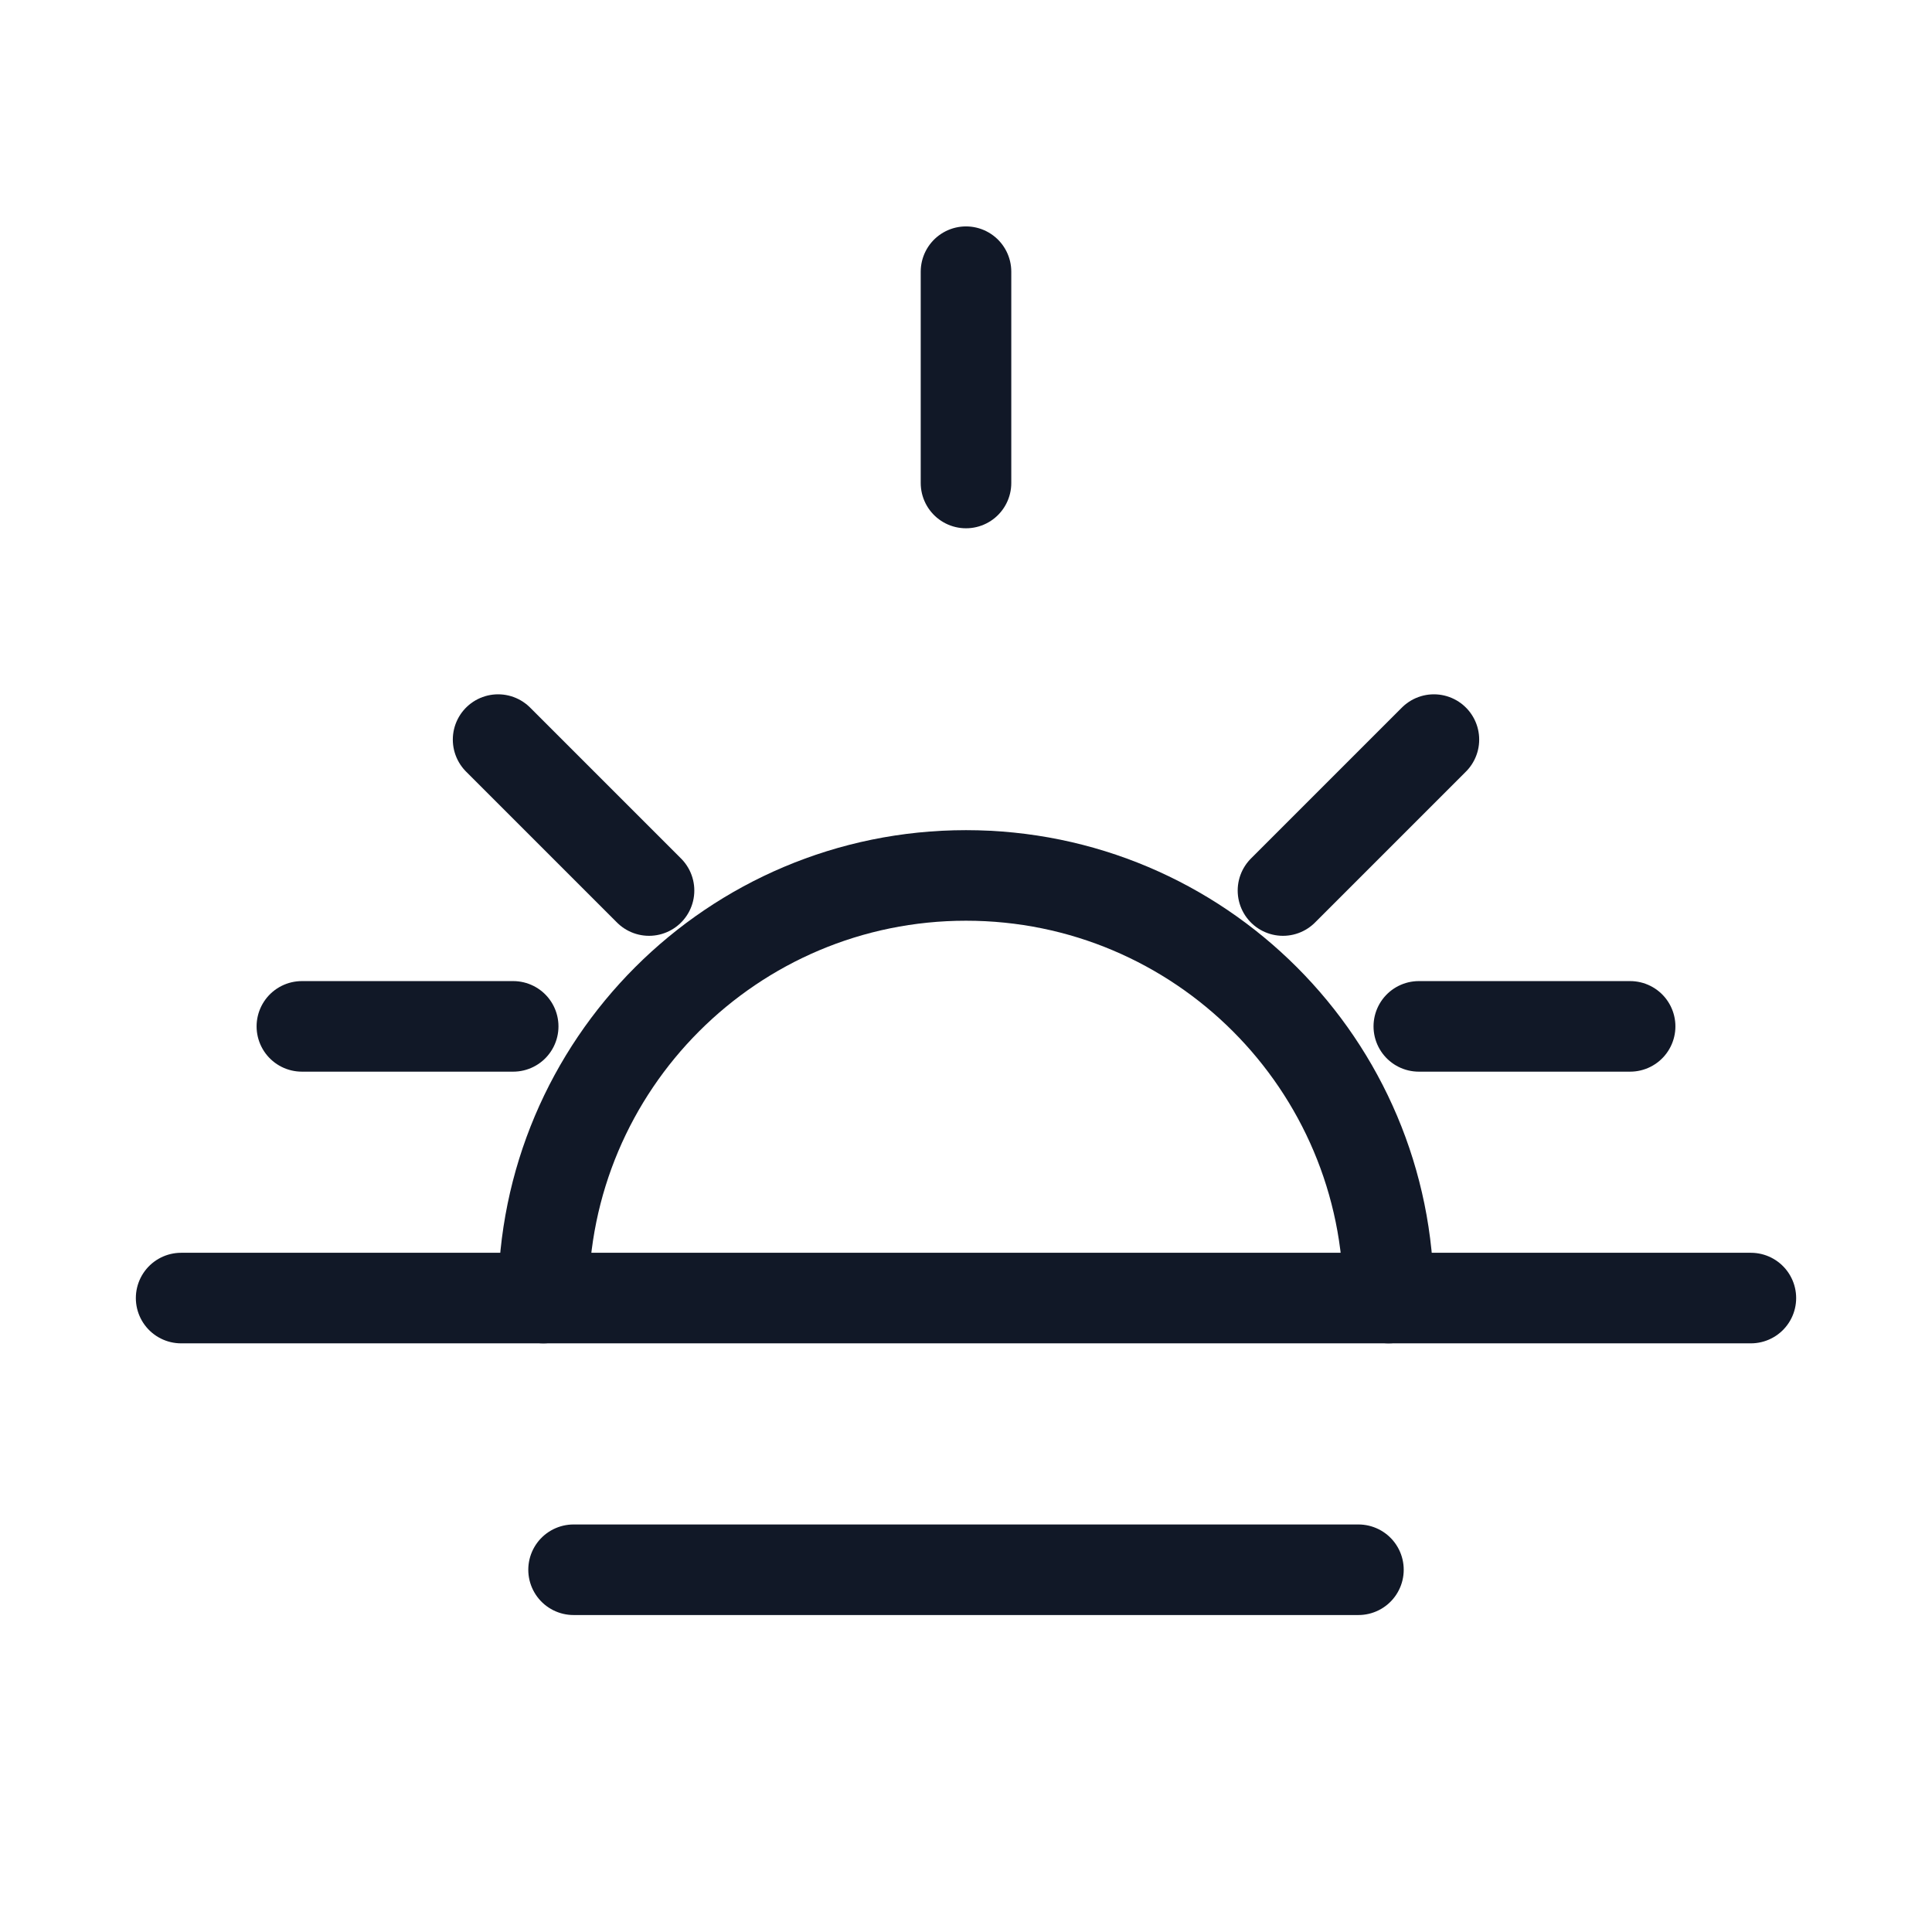
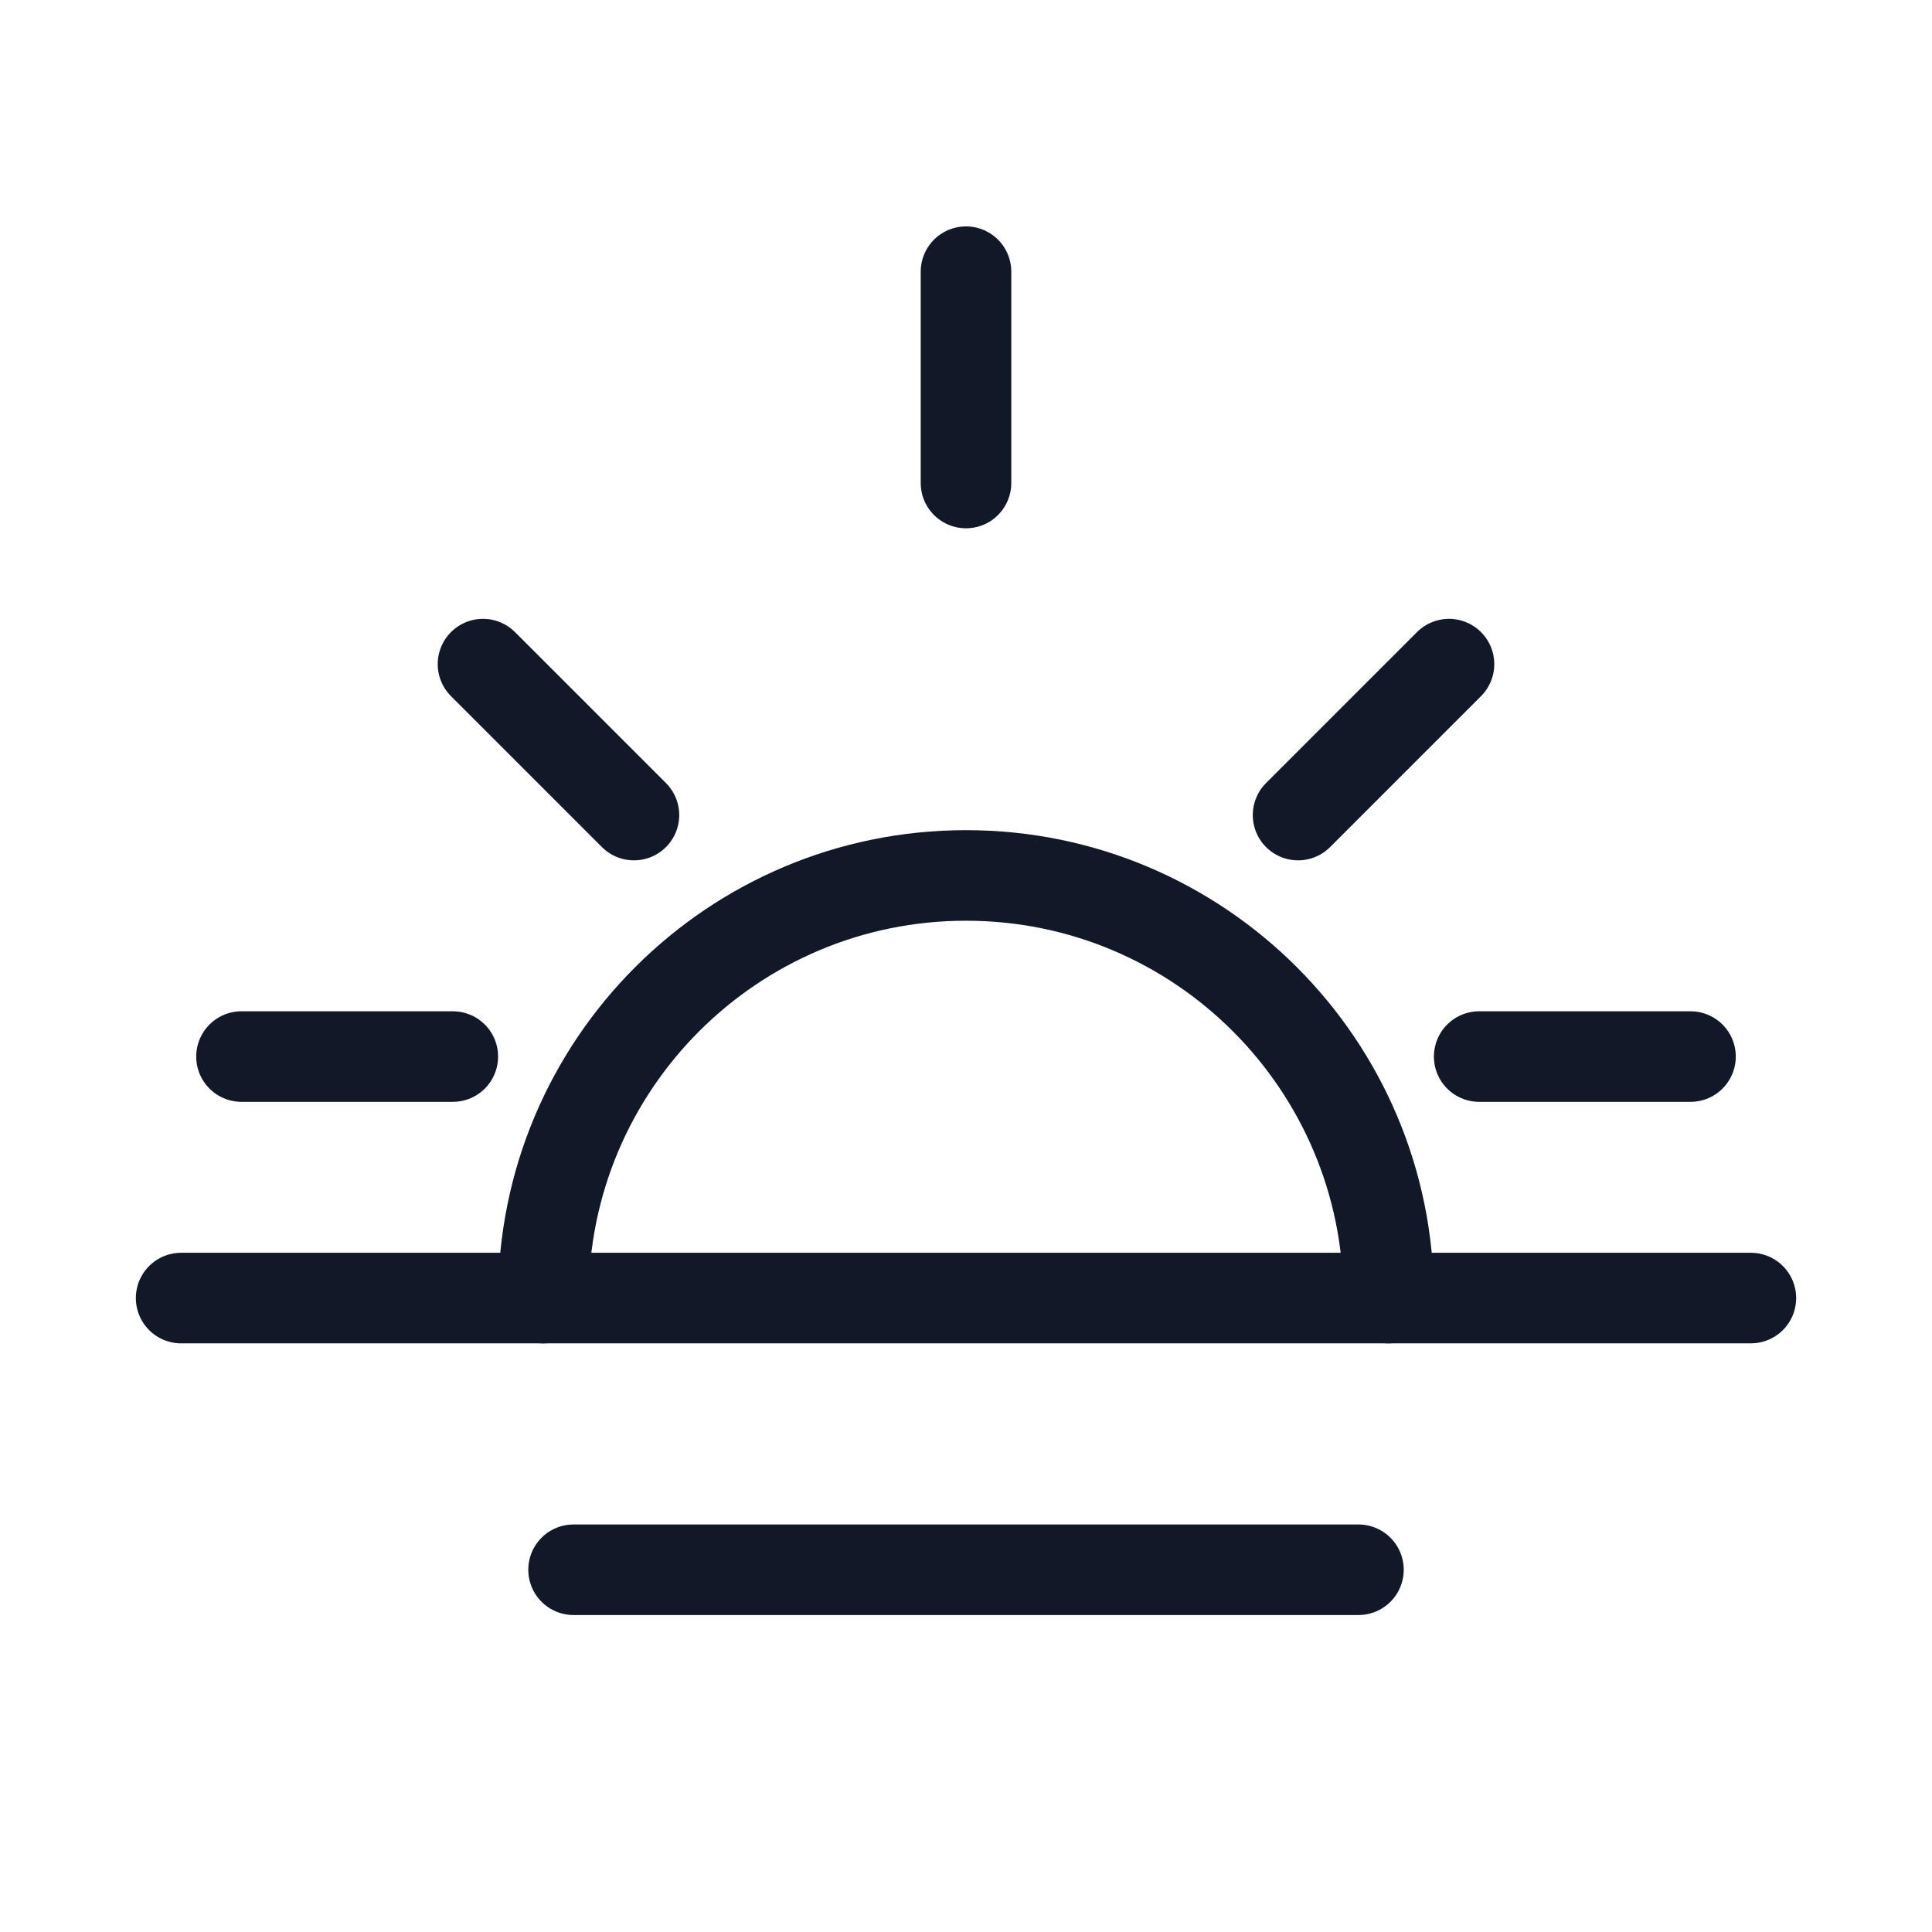
<svg xmlns="http://www.w3.org/2000/svg" viewBox="0 0 64 64" fill="none" stroke="#111827" stroke-width="3" stroke-linecap="round" stroke-linejoin="round">
  <path d="M6 43h52" />
  <path d="M19 52h26" />
  <path d="M18 43a14 14 0 0 1 28 0" />
  <path d="M32 9v7" />
-   <path d="M16.5 24.5l5 5" />
-   <path d="M47.5 24.5l-5 5" />
-   <path d="M10 34h7" />
-   <path d="M47 34h7" />
+   <path d="M16 22l5 5" />
+   <path d="M48 22l-5 5" />
+   <path d="M8 35h7" />
+   <path d="M49 35h7" />
</svg>
